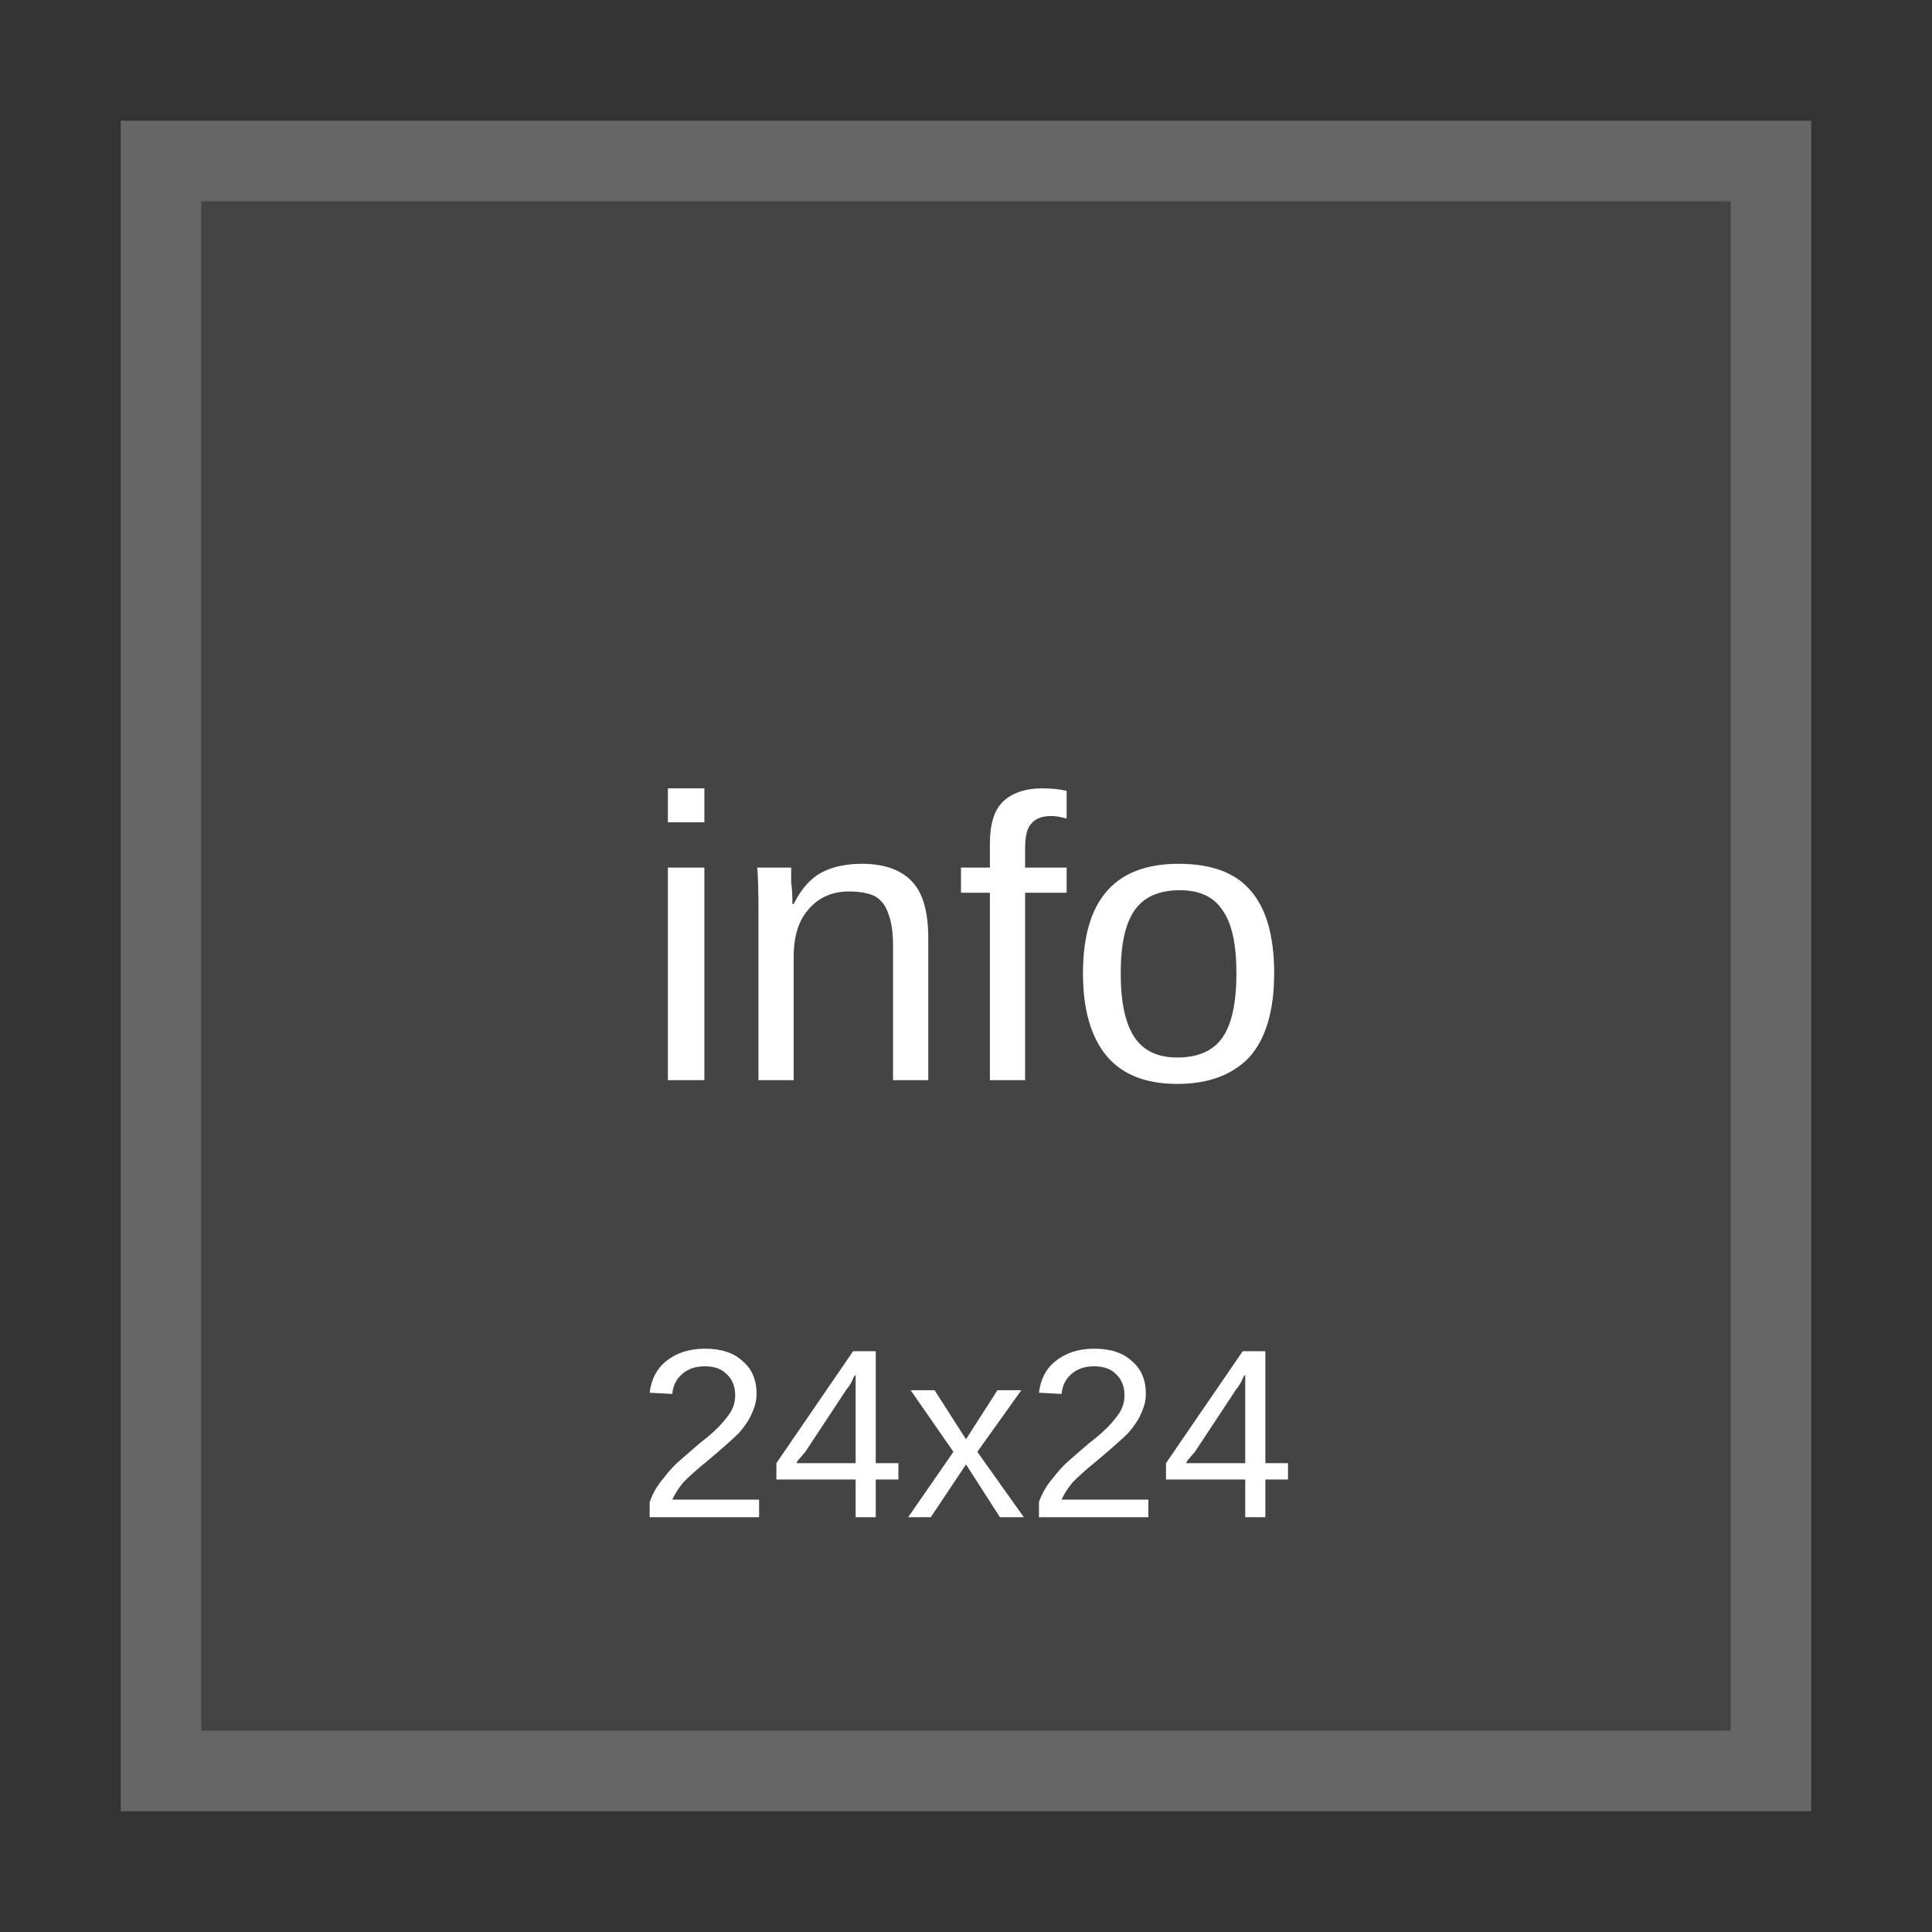
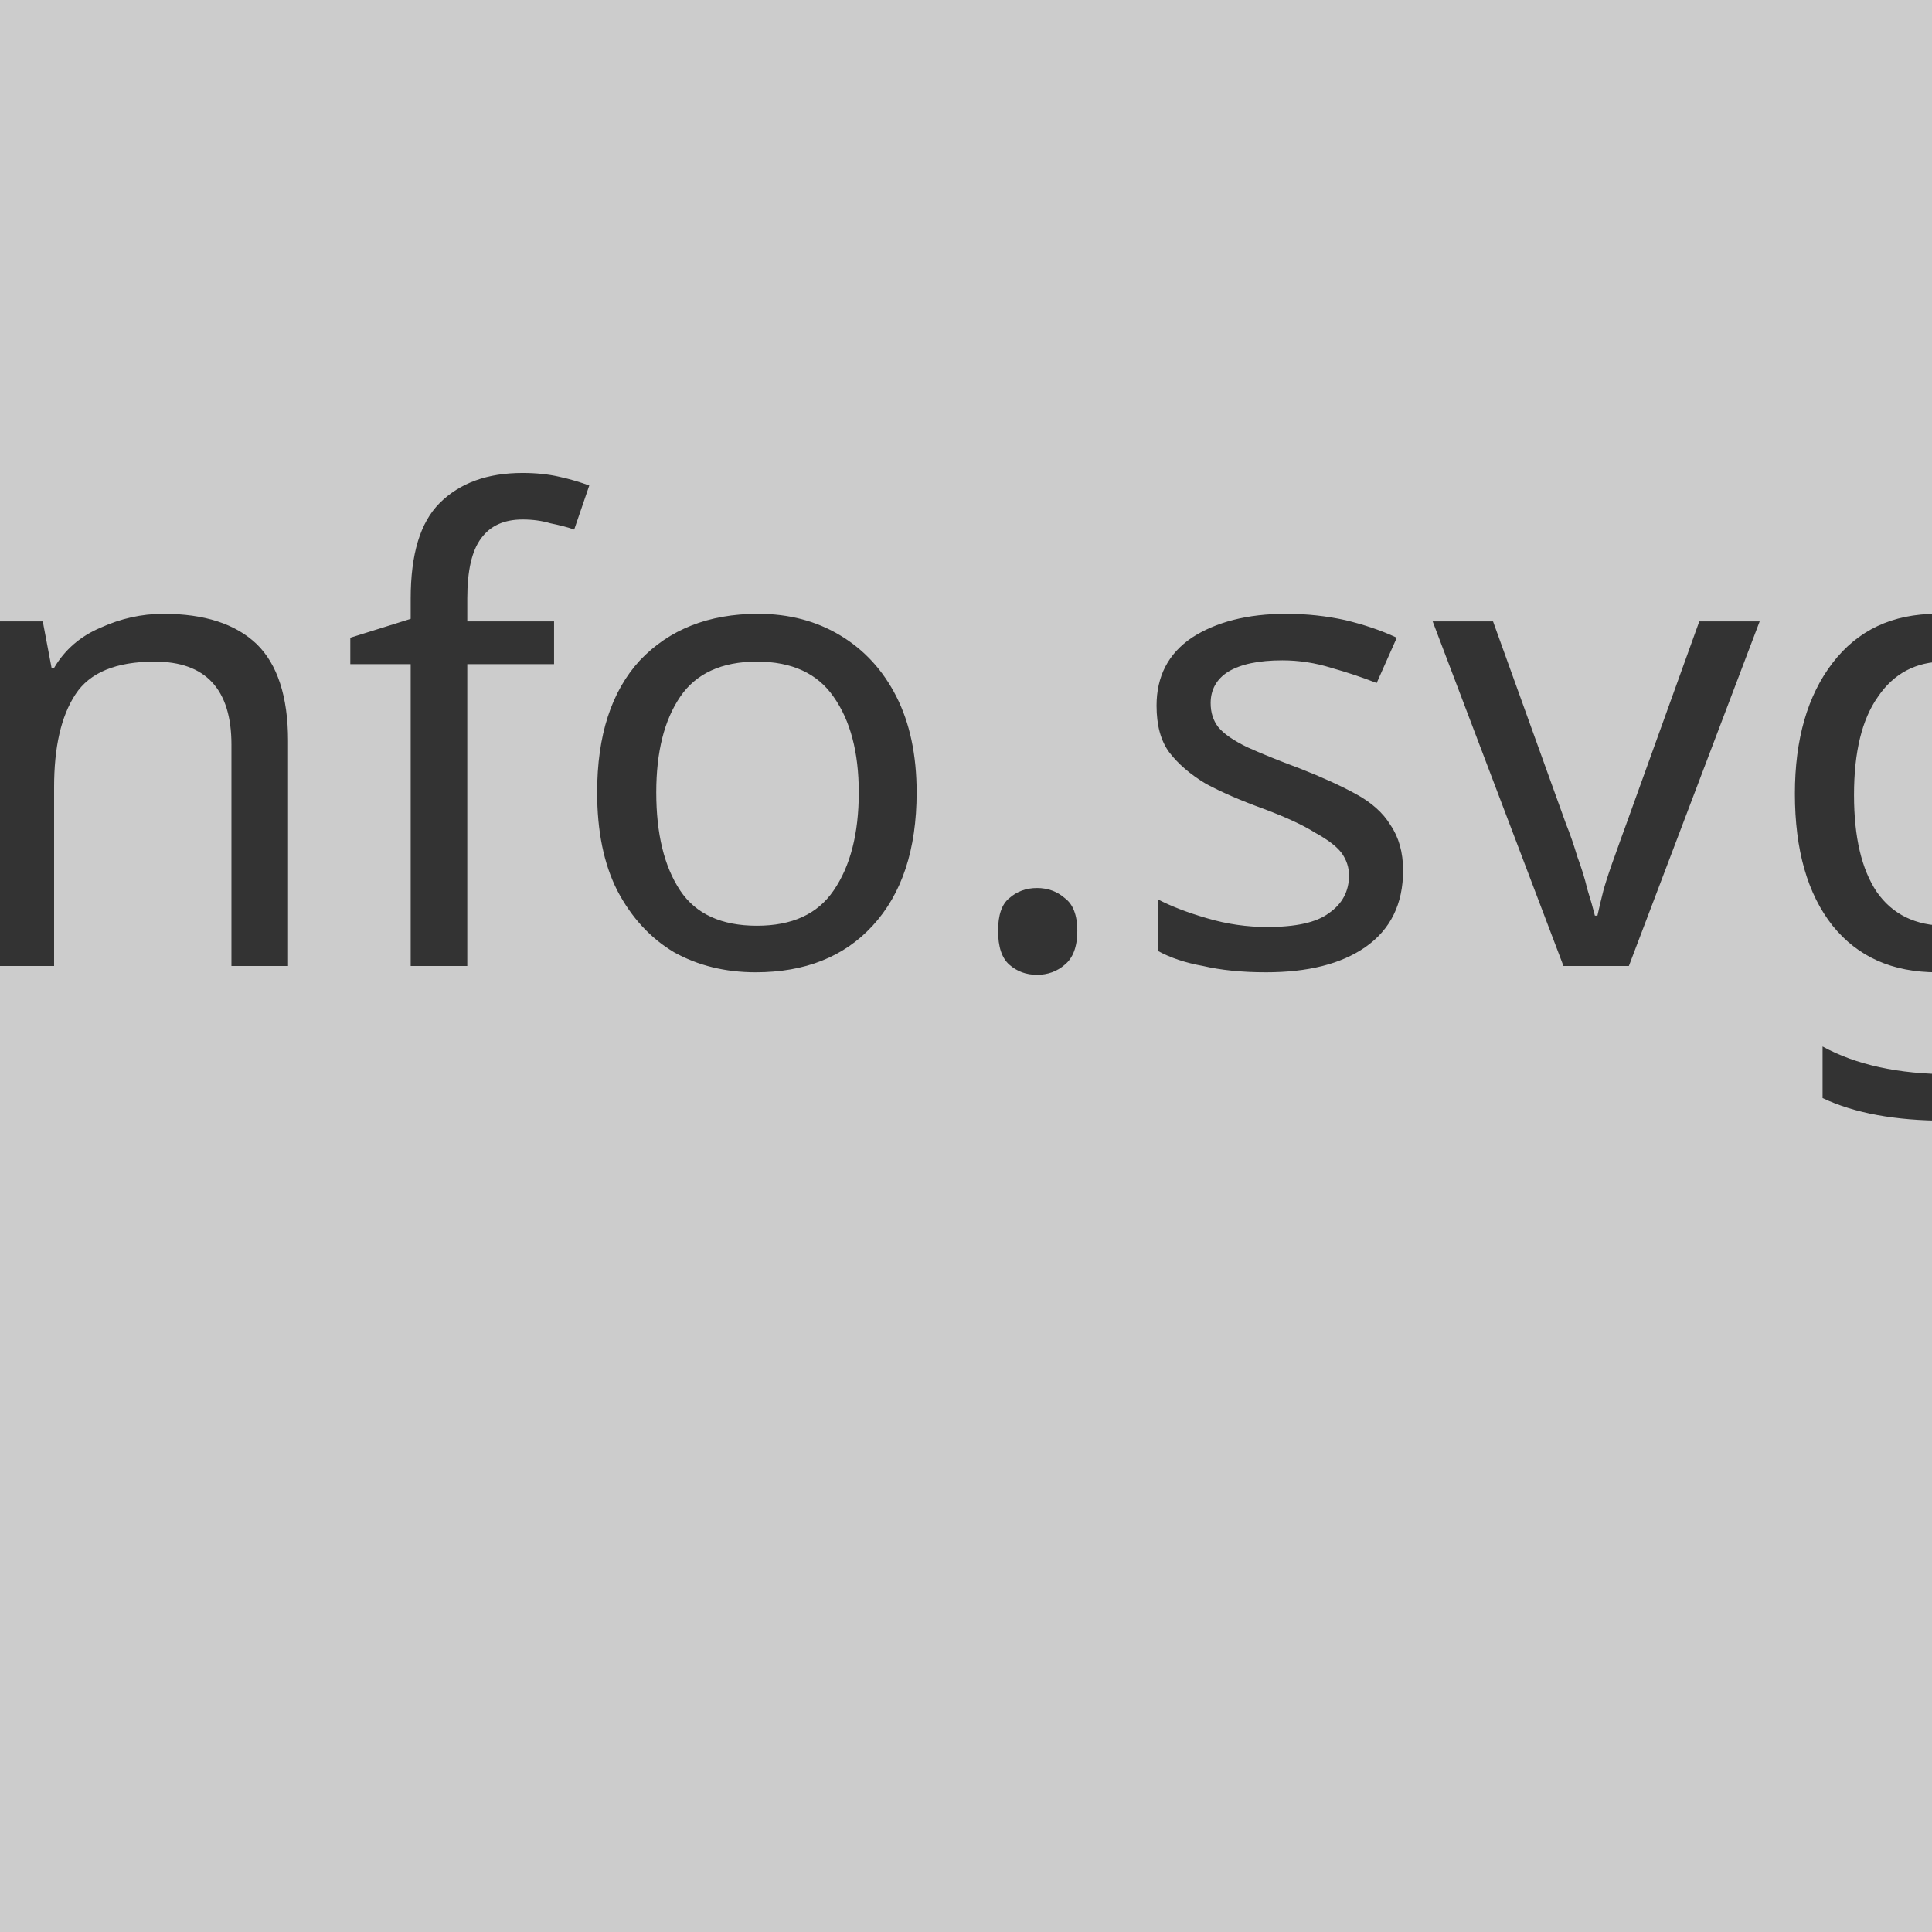
<svg xmlns="http://www.w3.org/2000/svg" width="24" height="24" viewBox="0 0 24 24">
-   <rect width="24" height="24" fill="#333333" />
-   <rect x="2" y="2" width="20" height="20" fill="#444444" stroke="#666666" stroke-width="1" />
-   <text x="12" y="12" font-family="Arial" font-size="5" text-anchor="middle" dominant-baseline="middle" fill="white">info</text>
-   <text x="12" y="18" font-family="Arial" font-size="3" text-anchor="middle" dominant-baseline="middle" fill="white">24x24</text>
+   <rect width="24" height="24" fill="#ccc" />
+   <text x="12" y="12" font-family="sans-serif" font-size="8" text-anchor="middle" alignment-baseline="middle" fill="#333">
+           info.svg
+         </text>
</svg>
